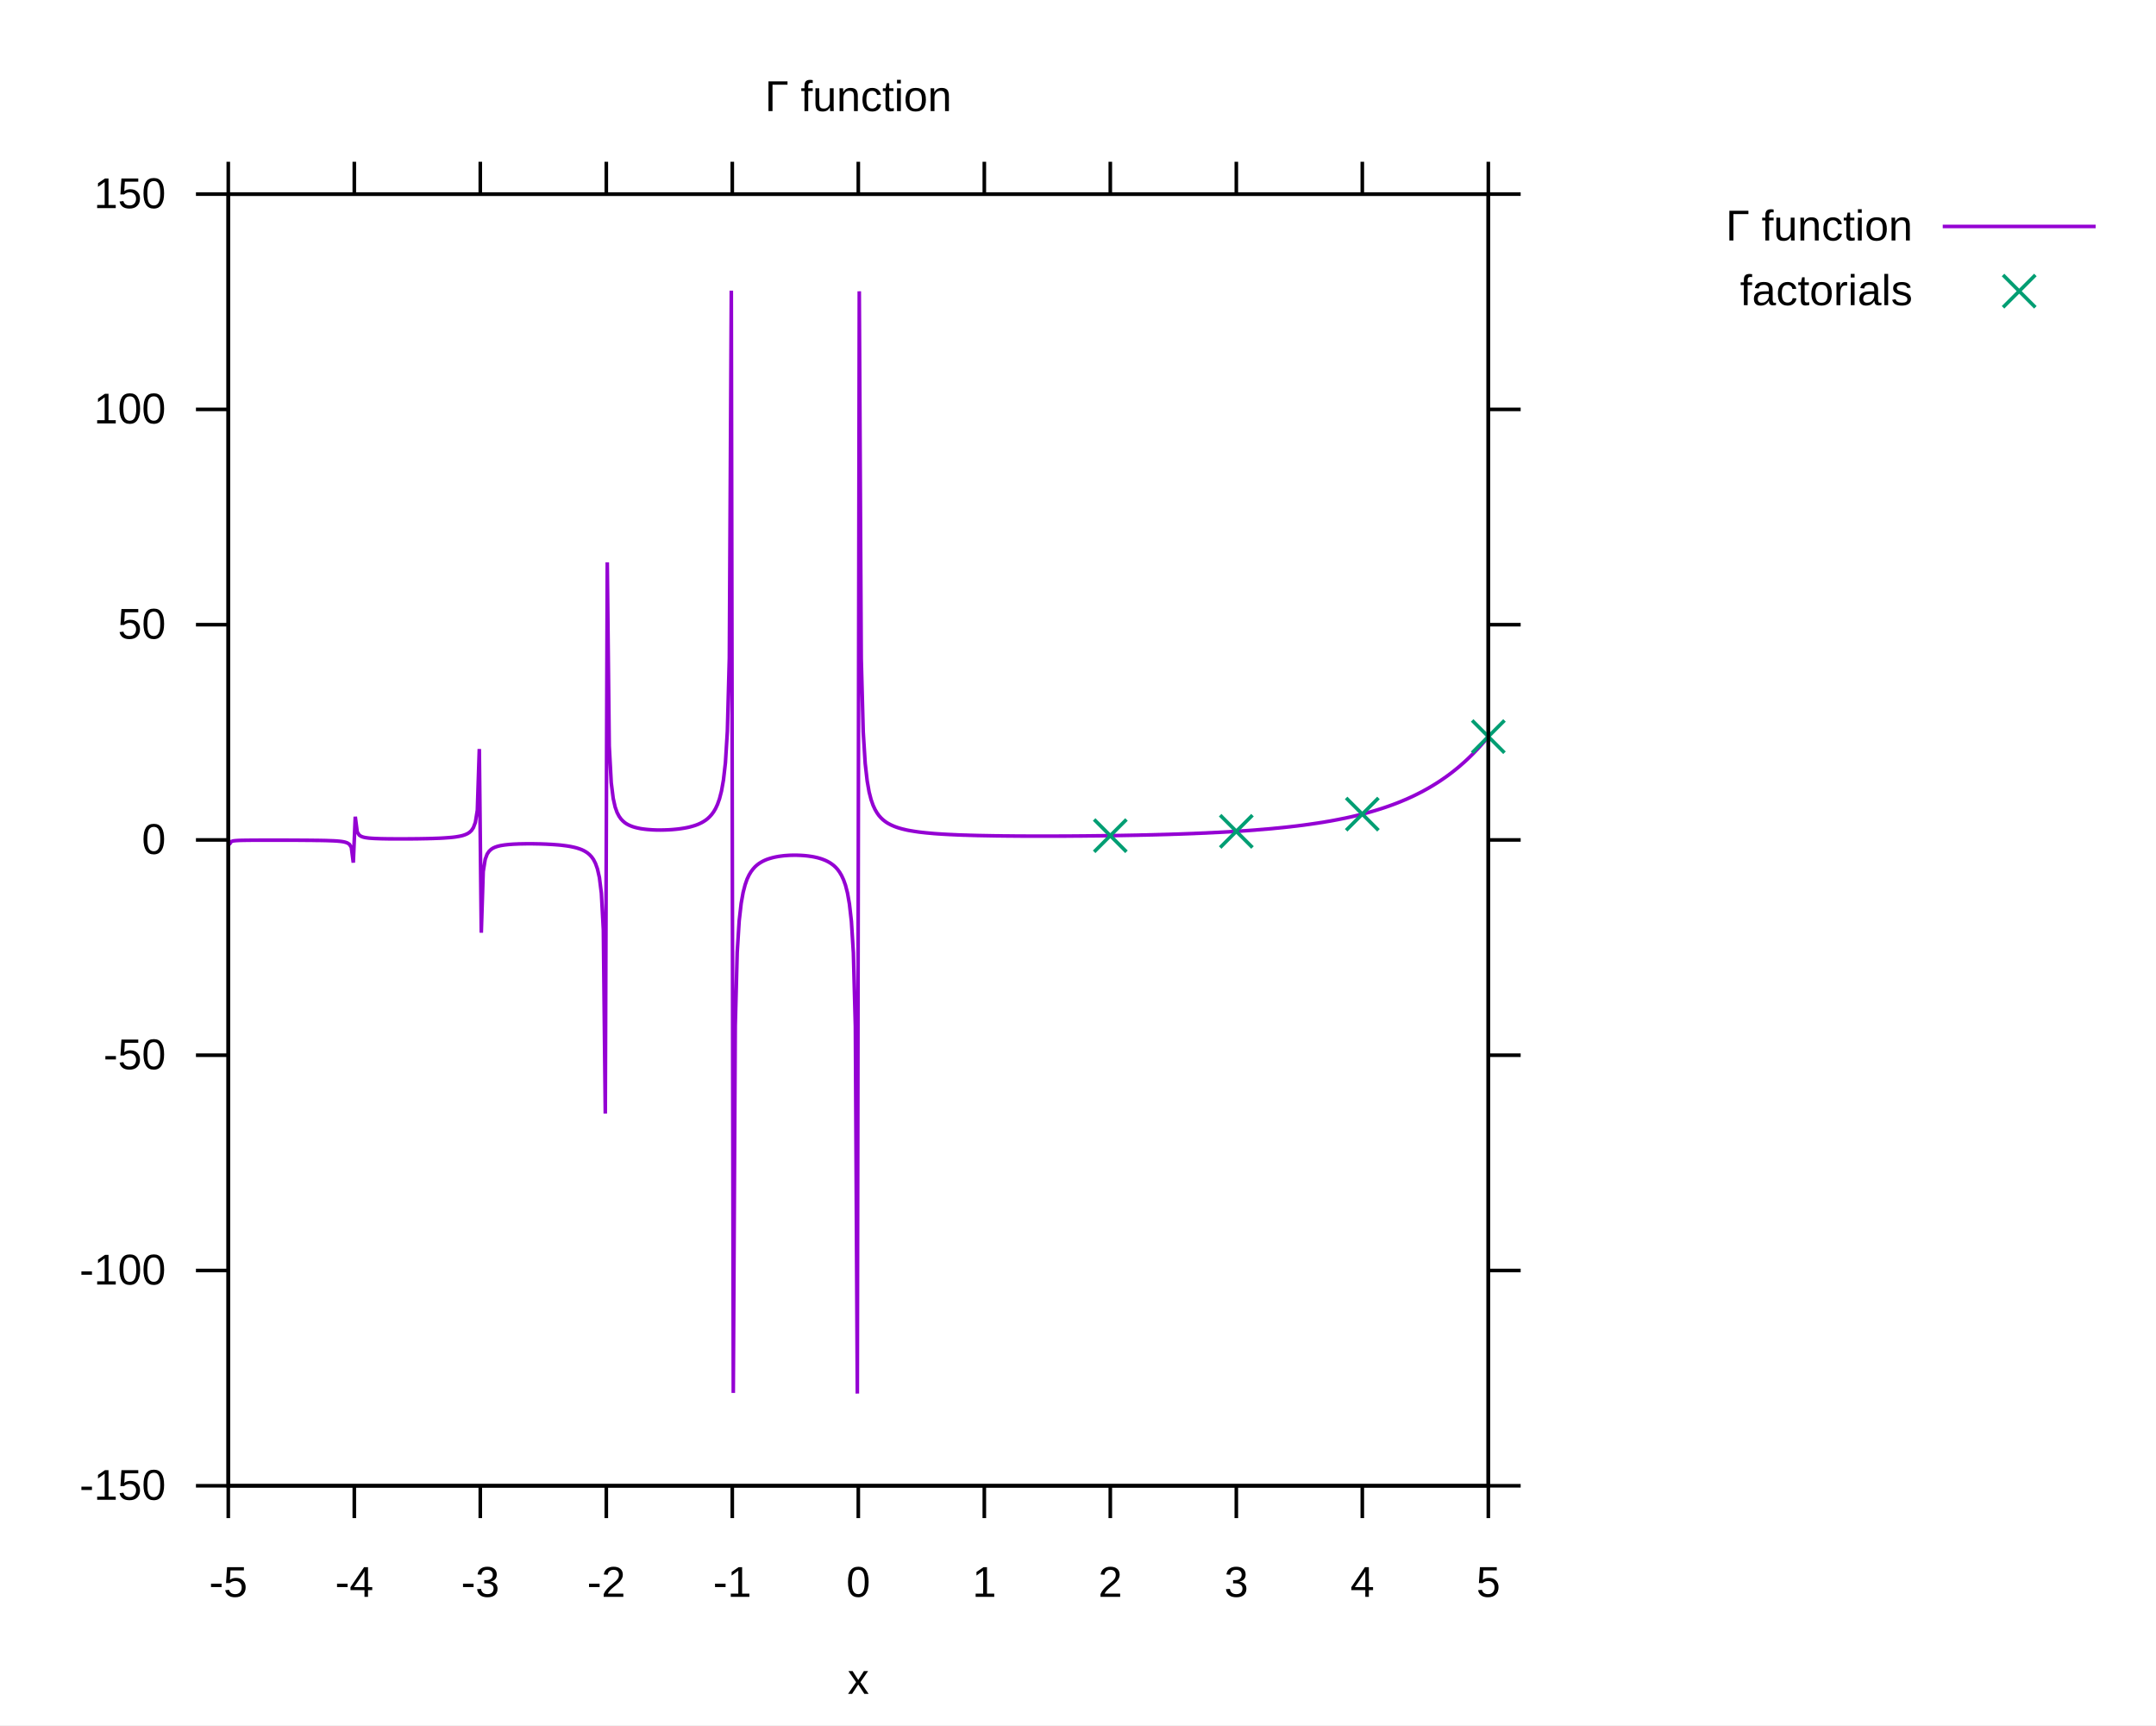
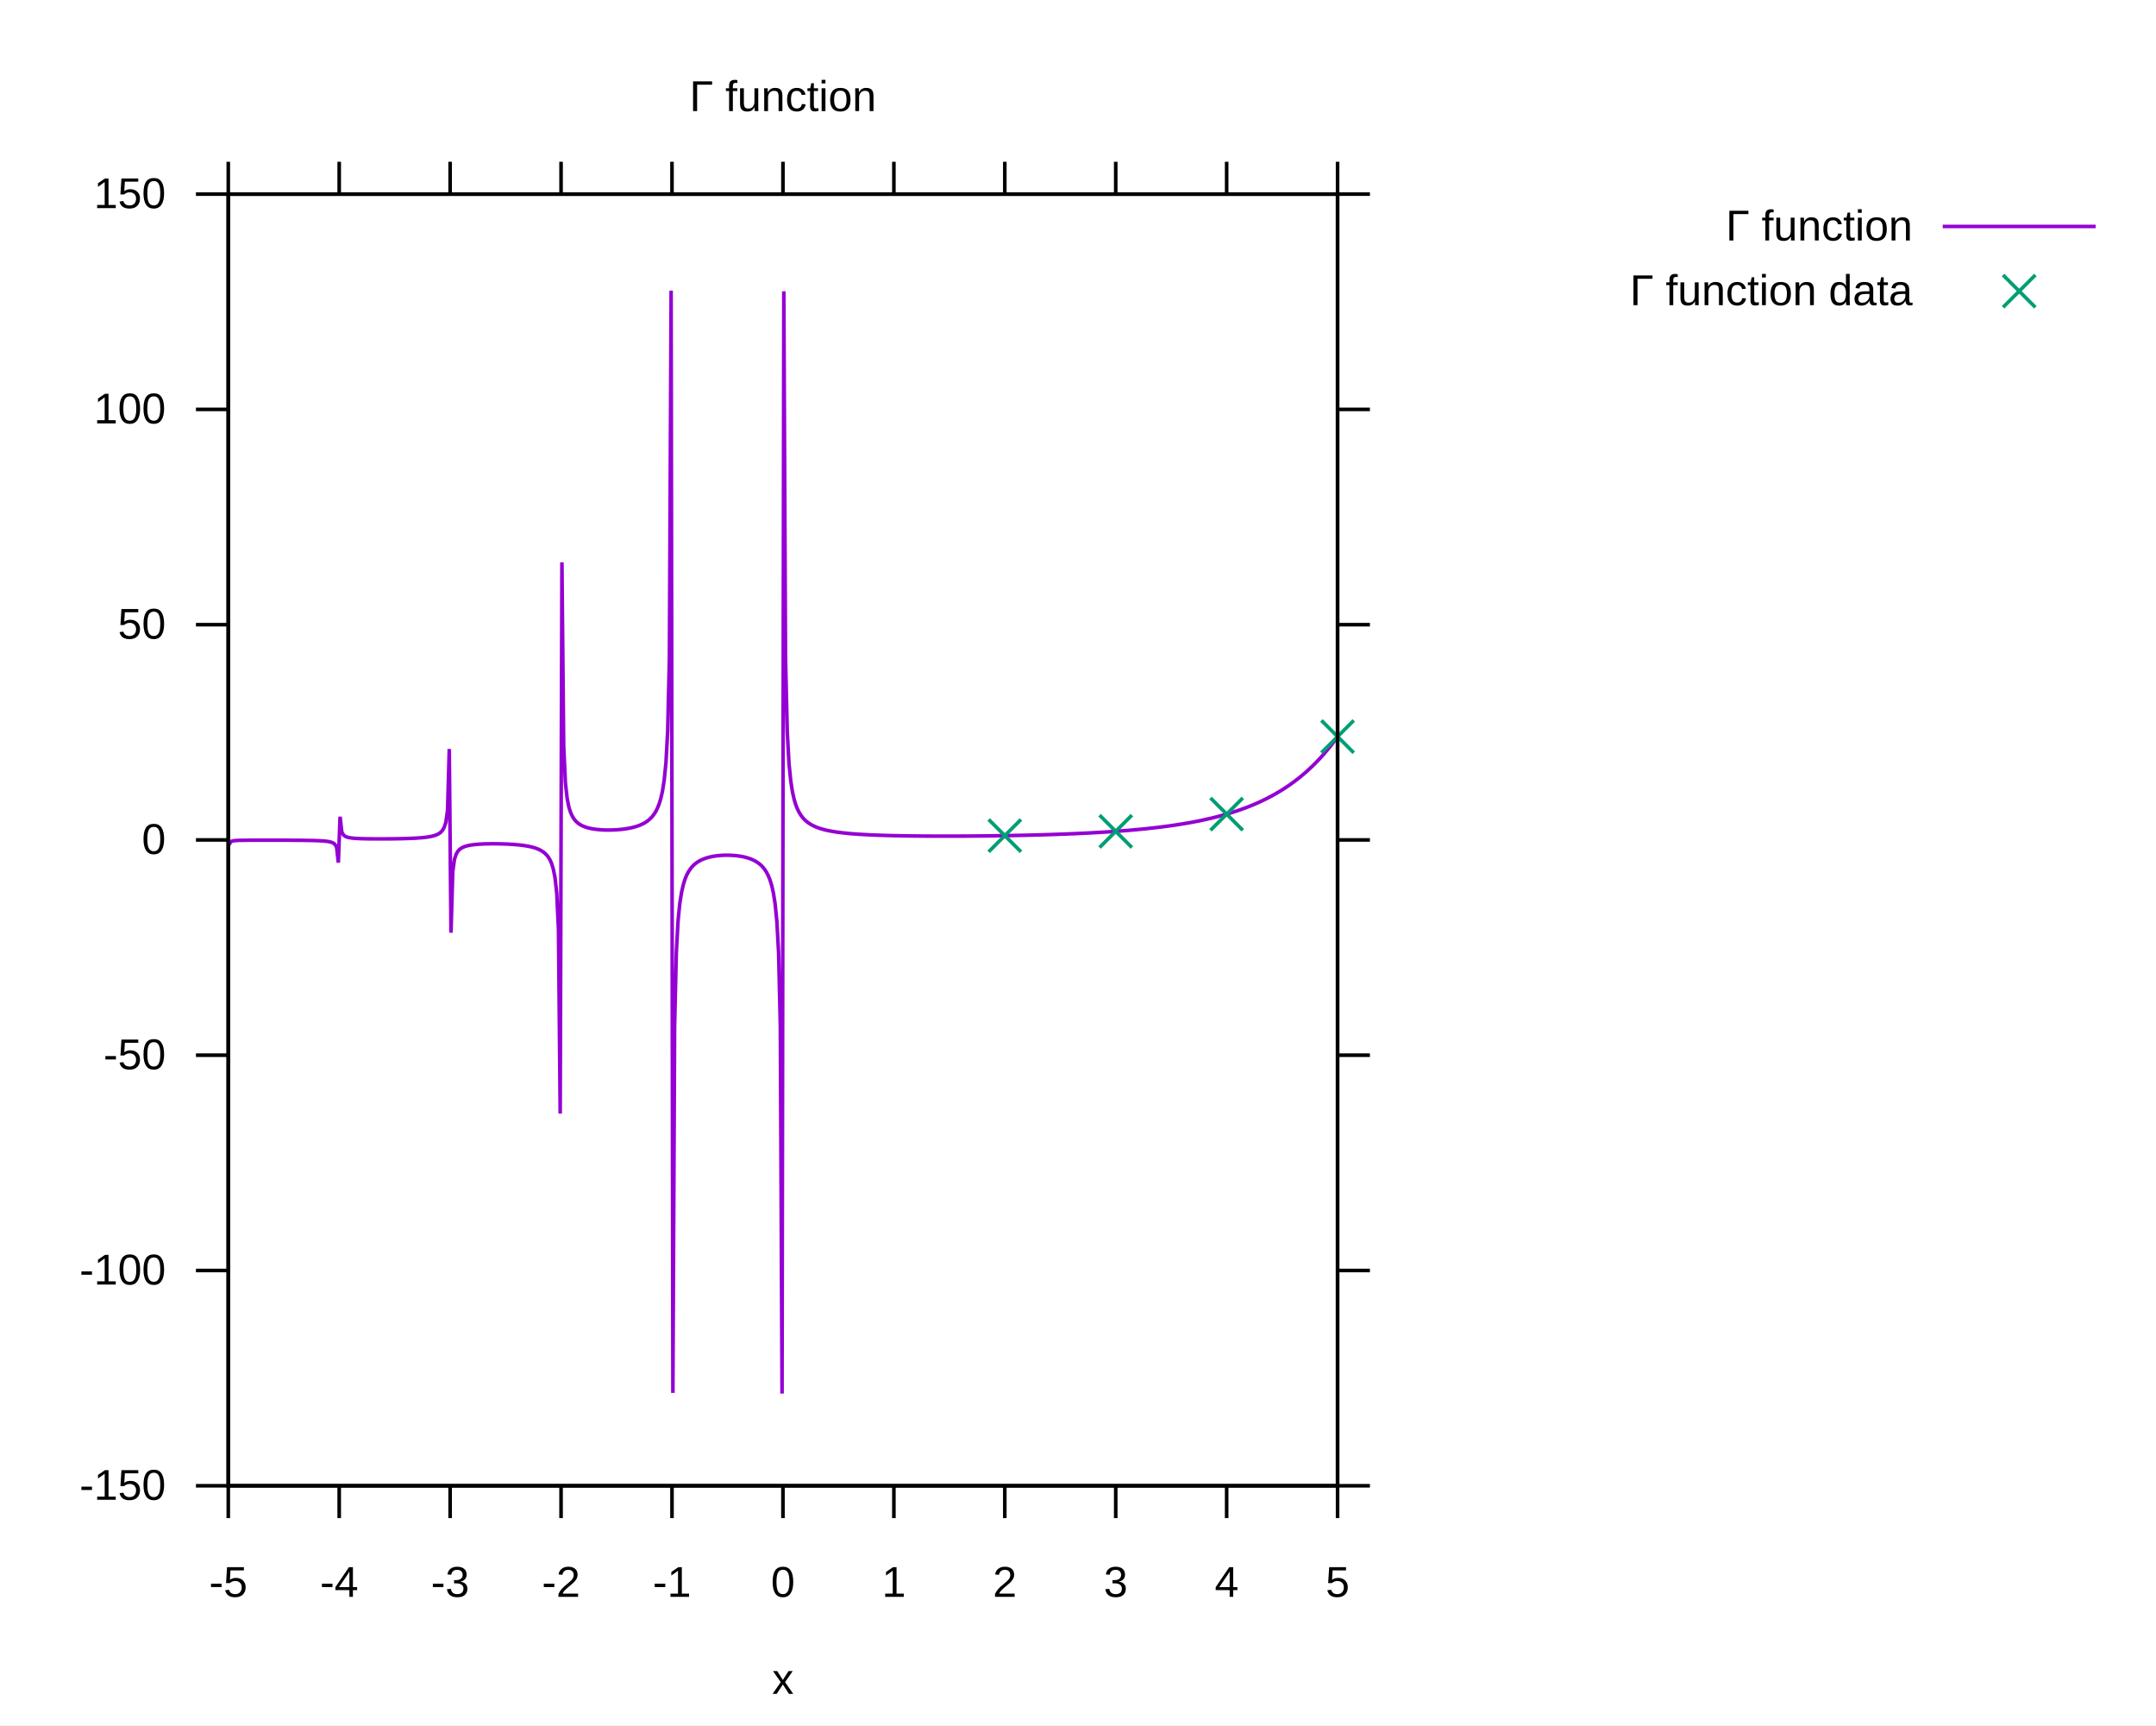
<svg xmlns="http://www.w3.org/2000/svg" xmlns:xlink="http://www.w3.org/1999/xlink" width="600" height="480" viewBox="0 0 600 480">
  <g id="gnuplot_canvas">
    <rect x="0" y="0" width="600" height="480" fill="#ffffff" />
    <defs>
      <circle id="gpDot" r="0.5" stroke-width="0.5" stroke="currentColor" />
      <path id="gpPt0" stroke-width="0.222" stroke="currentColor" d="M-1,0 h2 M0,-1 v2" />
      <path id="gpPt1" stroke-width="0.222" stroke="currentColor" d="M-1,-1 L1,1 M1,-1 L-1,1" />
      <path id="gpPt2" stroke-width="0.222" stroke="currentColor" d="M-1,0 L1,0 M0,-1 L0,1 M-1,-1 L1,1 M-1,1 L1,-1" />
      <rect id="gpPt3" stroke-width="0.222" stroke="currentColor" x="-1" y="-1" width="2" height="2" />
      <rect id="gpPt4" stroke-width="0.222" stroke="currentColor" fill="currentColor" x="-1" y="-1" width="2" height="2" />
      <circle id="gpPt5" stroke-width="0.222" stroke="currentColor" cx="0" cy="0" r="1" />
      <use xlink:href="#gpPt5" id="gpPt6" fill="currentColor" stroke="none" />
      <path id="gpPt7" stroke-width="0.222" stroke="currentColor" d="M0,-1.33 L-1.33,0.67 L1.33,0.67 z" />
      <use xlink:href="#gpPt7" id="gpPt8" fill="currentColor" stroke="none" />
      <use xlink:href="#gpPt7" id="gpPt9" stroke="currentColor" transform="rotate(180)" />
      <use xlink:href="#gpPt9" id="gpPt10" fill="currentColor" stroke="none" />
      <use xlink:href="#gpPt3" id="gpPt11" stroke="currentColor" transform="rotate(45)" />
      <use xlink:href="#gpPt11" id="gpPt12" fill="currentColor" stroke="none" />
      <path id="gpPt13" stroke-width="0.222" stroke="currentColor" d="M0,1.330 L1.265,0.411 L0.782,-1.067 L-0.782,-1.076 L-1.265,0.411 z" />
      <use xlink:href="#gpPt13" id="gpPt14" fill="currentColor" stroke="none" />
      <filter id="textbox" filterUnits="objectBoundingBox" x="0" y="0" height="1" width="1">
        <feFlood flood-color="#FFFFFF" flood-opacity="1" result="bgnd" />
        <feComposite in="SourceGraphic" in2="bgnd" operator="atop" />
      </filter>
      <filter id="greybox" filterUnits="objectBoundingBox" x="0" y="0" height="1" width="1">
        <feFlood flood-color="lightgrey" flood-opacity="1" result="grey" />
        <feComposite in="SourceGraphic" in2="grey" operator="atop" />
      </filter>
    </defs>
    <g fill="none" color="#FFFFFF" stroke="currentColor" stroke-width="1.00" stroke-linecap="butt" stroke-linejoin="miter">
</g>
    <g fill="none" color="black" stroke="currentColor" stroke-width="1.00" stroke-linecap="butt" stroke-linejoin="miter">
-       <path stroke="black" d="M63.53,413.40 L54.53,413.40 M414.19,413.40 L423.19,413.40  " />
+       <path stroke="black" d="M63.53,413.40 L54.53,413.40 M372.24,413.40 L381.24,413.40  " />
      <g transform="translate(46.14,417.30)" stroke="none" fill="black" font-family="Arial" font-size="12.00" text-anchor="end">
        <text>
          <tspan font-family="Arial">-150</tspan>
        </text>
      </g>
    </g>
    <g fill="none" color="black" stroke="currentColor" stroke-width="1.00" stroke-linecap="butt" stroke-linejoin="miter">
-       <path stroke="black" d="M63.53,353.50 L54.53,353.50 M414.19,353.50 L423.19,353.50  " />
+       <path stroke="black" d="M63.53,353.50 L54.53,353.50 M372.24,353.50 L381.24,353.50  " />
      <g transform="translate(46.14,357.40)" stroke="none" fill="black" font-family="Arial" font-size="12.00" text-anchor="end">
        <text>
          <tspan font-family="Arial">-100</tspan>
        </text>
      </g>
    </g>
    <g fill="none" color="black" stroke="currentColor" stroke-width="1.00" stroke-linecap="butt" stroke-linejoin="miter">
-       <path stroke="black" d="M63.53,293.60 L54.53,293.60 M414.19,293.60 L423.19,293.60  " />
+       <path stroke="black" d="M63.53,293.60 L54.53,293.60 M372.24,293.60 L381.24,293.60  " />
      <g transform="translate(46.14,297.50)" stroke="none" fill="black" font-family="Arial" font-size="12.00" text-anchor="end">
        <text>
          <tspan font-family="Arial">-50</tspan>
        </text>
      </g>
    </g>
    <g fill="none" color="black" stroke="currentColor" stroke-width="1.00" stroke-linecap="butt" stroke-linejoin="miter">
-       <path stroke="black" d="M63.53,233.70 L54.53,233.70 M414.19,233.70 L423.19,233.70  " />
+       <path stroke="black" d="M63.53,233.70 L54.53,233.70 M372.24,233.70 L381.24,233.70  " />
      <g transform="translate(46.14,237.60)" stroke="none" fill="black" font-family="Arial" font-size="12.00" text-anchor="end">
        <text>
          <tspan font-family="Arial"> 0</tspan>
        </text>
      </g>
    </g>
    <g fill="none" color="black" stroke="currentColor" stroke-width="1.00" stroke-linecap="butt" stroke-linejoin="miter">
-       <path stroke="black" d="M63.53,173.81 L54.53,173.81 M414.19,173.81 L423.19,173.81  " />
+       <path stroke="black" d="M63.53,173.81 L54.53,173.81 M372.24,173.81 L381.24,173.81  " />
      <g transform="translate(46.14,177.71)" stroke="none" fill="black" font-family="Arial" font-size="12.00" text-anchor="end">
        <text>
          <tspan font-family="Arial"> 50</tspan>
        </text>
      </g>
    </g>
    <g fill="none" color="black" stroke="currentColor" stroke-width="1.00" stroke-linecap="butt" stroke-linejoin="miter">
-       <path stroke="black" d="M63.53,113.91 L54.53,113.91 M414.19,113.91 L423.19,113.91  " />
+       <path stroke="black" d="M63.53,113.91 L54.53,113.91 M372.24,113.91 L381.24,113.91  " />
      <g transform="translate(46.14,117.81)" stroke="none" fill="black" font-family="Arial" font-size="12.00" text-anchor="end">
        <text>
          <tspan font-family="Arial"> 100</tspan>
        </text>
      </g>
    </g>
    <g fill="none" color="black" stroke="currentColor" stroke-width="1.00" stroke-linecap="butt" stroke-linejoin="miter">
-       <path stroke="black" d="M63.53,54.01 L54.53,54.01 M414.19,54.01 L423.19,54.01  " />
+       <path stroke="black" d="M63.53,54.01 L54.53,54.01 M372.24,54.01 L381.24,54.01  " />
      <g transform="translate(46.14,57.91)" stroke="none" fill="black" font-family="Arial" font-size="12.00" text-anchor="end">
        <text>
          <tspan font-family="Arial"> 150</tspan>
        </text>
      </g>
    </g>
    <g fill="none" color="black" stroke="currentColor" stroke-width="1.00" stroke-linecap="butt" stroke-linejoin="miter">
      <path stroke="black" d="M63.53,413.40 L63.53,422.40 M63.53,54.01 L63.53,45.01  " />
      <g transform="translate(63.53,444.30)" stroke="none" fill="black" font-family="Arial" font-size="12.00" text-anchor="middle">
        <text>
          <tspan font-family="Arial">-5</tspan>
        </text>
      </g>
    </g>
    <g fill="none" color="black" stroke="currentColor" stroke-width="1.00" stroke-linecap="butt" stroke-linejoin="miter">
-       <path stroke="black" d="M98.60,413.40 L98.60,422.40 M98.60,54.01 L98.60,45.01  " />
-       <g transform="translate(98.60,444.30)" stroke="none" fill="black" font-family="Arial" font-size="12.00" text-anchor="middle">
+       <path stroke="black" d="M94.40,413.40 L94.40,422.40 M94.40,54.01 L94.40,45.01  " />
+       <g transform="translate(94.40,444.30)" stroke="none" fill="black" font-family="Arial" font-size="12.00" text-anchor="middle">
        <text>
          <tspan font-family="Arial">-4</tspan>
        </text>
      </g>
    </g>
    <g fill="none" color="black" stroke="currentColor" stroke-width="1.00" stroke-linecap="butt" stroke-linejoin="miter">
-       <path stroke="black" d="M133.66,413.40 L133.66,422.40 M133.66,54.01 L133.66,45.01  " />
-       <g transform="translate(133.66,444.30)" stroke="none" fill="black" font-family="Arial" font-size="12.00" text-anchor="middle">
+       <path stroke="black" d="M125.27,413.40 L125.27,422.40 M125.27,54.01 L125.27,45.01  " />
+       <g transform="translate(125.27,444.30)" stroke="none" fill="black" font-family="Arial" font-size="12.00" text-anchor="middle">
        <text>
          <tspan font-family="Arial">-3</tspan>
        </text>
      </g>
    </g>
    <g fill="none" color="black" stroke="currentColor" stroke-width="1.00" stroke-linecap="butt" stroke-linejoin="miter">
-       <path stroke="black" d="M168.73,413.40 L168.73,422.40 M168.73,54.01 L168.73,45.01  " />
-       <g transform="translate(168.73,444.30)" stroke="none" fill="black" font-family="Arial" font-size="12.00" text-anchor="middle">
+       <path stroke="black" d="M156.14,413.40 L156.14,422.40 M156.14,54.01 L156.14,45.01  " />
+       <g transform="translate(156.14,444.30)" stroke="none" fill="black" font-family="Arial" font-size="12.00" text-anchor="middle">
        <text>
          <tspan font-family="Arial">-2</tspan>
        </text>
      </g>
    </g>
    <g fill="none" color="black" stroke="currentColor" stroke-width="1.00" stroke-linecap="butt" stroke-linejoin="miter">
-       <path stroke="black" d="M203.79,413.40 L203.79,422.40 M203.79,54.01 L203.79,45.01  " />
-       <g transform="translate(203.79,444.30)" stroke="none" fill="black" font-family="Arial" font-size="12.00" text-anchor="middle">
+       <path stroke="black" d="M187.01,413.40 L187.01,422.40 M187.01,54.01 L187.01,45.01  " />
+       <g transform="translate(187.01,444.30)" stroke="none" fill="black" font-family="Arial" font-size="12.00" text-anchor="middle">
        <text>
          <tspan font-family="Arial">-1</tspan>
        </text>
      </g>
    </g>
    <g fill="none" color="black" stroke="currentColor" stroke-width="1.00" stroke-linecap="butt" stroke-linejoin="miter">
-       <path stroke="black" d="M238.86,413.40 L238.86,422.40 M238.86,54.01 L238.86,45.01  " />
-       <g transform="translate(238.86,444.30)" stroke="none" fill="black" font-family="Arial" font-size="12.00" text-anchor="middle">
+       <path stroke="black" d="M217.89,413.40 L217.89,422.40 M217.89,54.01 L217.89,45.01  " />
+       <g transform="translate(217.89,444.30)" stroke="none" fill="black" font-family="Arial" font-size="12.00" text-anchor="middle">
        <text>
          <tspan font-family="Arial"> 0</tspan>
        </text>
      </g>
    </g>
    <g fill="none" color="black" stroke="currentColor" stroke-width="1.00" stroke-linecap="butt" stroke-linejoin="miter">
-       <path stroke="black" d="M273.93,413.40 L273.93,422.40 M273.93,54.01 L273.93,45.01  " />
-       <g transform="translate(273.93,444.30)" stroke="none" fill="black" font-family="Arial" font-size="12.00" text-anchor="middle">
+       <path stroke="black" d="M248.76,413.40 L248.76,422.40 M248.76,54.01 L248.76,45.01  " />
+       <g transform="translate(248.76,444.30)" stroke="none" fill="black" font-family="Arial" font-size="12.00" text-anchor="middle">
        <text>
          <tspan font-family="Arial"> 1</tspan>
        </text>
      </g>
    </g>
    <g fill="none" color="black" stroke="currentColor" stroke-width="1.00" stroke-linecap="butt" stroke-linejoin="miter">
-       <path stroke="black" d="M308.99,413.40 L308.99,422.40 M308.99,54.01 L308.99,45.01  " />
-       <g transform="translate(308.99,444.30)" stroke="none" fill="black" font-family="Arial" font-size="12.00" text-anchor="middle">
+       <path stroke="black" d="M279.63,413.40 L279.63,422.40 M279.63,54.01 L279.63,45.01  " />
+       <g transform="translate(279.63,444.30)" stroke="none" fill="black" font-family="Arial" font-size="12.00" text-anchor="middle">
        <text>
          <tspan font-family="Arial"> 2</tspan>
        </text>
      </g>
    </g>
    <g fill="none" color="black" stroke="currentColor" stroke-width="1.00" stroke-linecap="butt" stroke-linejoin="miter">
-       <path stroke="black" d="M344.06,413.40 L344.06,422.40 M344.06,54.01 L344.06,45.01  " />
-       <g transform="translate(344.06,444.30)" stroke="none" fill="black" font-family="Arial" font-size="12.00" text-anchor="middle">
+       <path stroke="black" d="M310.50,413.40 L310.50,422.40 M310.50,54.01 L310.50,45.01  " />
+       <g transform="translate(310.50,444.30)" stroke="none" fill="black" font-family="Arial" font-size="12.00" text-anchor="middle">
        <text>
          <tspan font-family="Arial"> 3</tspan>
        </text>
      </g>
    </g>
    <g fill="none" color="black" stroke="currentColor" stroke-width="1.00" stroke-linecap="butt" stroke-linejoin="miter">
-       <path stroke="black" d="M379.12,413.40 L379.12,422.40 M379.12,54.01 L379.12,45.01  " />
-       <g transform="translate(379.12,444.30)" stroke="none" fill="black" font-family="Arial" font-size="12.00" text-anchor="middle">
+       <path stroke="black" d="M341.37,413.40 L341.37,422.40 M341.37,54.01 L341.37,45.01  " />
+       <g transform="translate(341.37,444.30)" stroke="none" fill="black" font-family="Arial" font-size="12.00" text-anchor="middle">
        <text>
          <tspan font-family="Arial"> 4</tspan>
        </text>
      </g>
    </g>
    <g fill="none" color="black" stroke="currentColor" stroke-width="1.00" stroke-linecap="butt" stroke-linejoin="miter">
-       <path stroke="black" d="M414.19,413.40 L414.19,422.40 M414.19,54.01 L414.19,45.01  " />
-       <g transform="translate(414.19,444.30)" stroke="none" fill="black" font-family="Arial" font-size="12.00" text-anchor="middle">
+       <path stroke="black" d="M372.24,413.40 L372.24,422.40 M372.24,54.01 L372.24,45.01  " />
+       <g transform="translate(372.24,444.30)" stroke="none" fill="black" font-family="Arial" font-size="12.00" text-anchor="middle">
        <text>
          <tspan font-family="Arial"> 5</tspan>
        </text>
      </g>
    </g>
    <g fill="none" color="black" stroke="currentColor" stroke-width="1.00" stroke-linecap="butt" stroke-linejoin="miter">
</g>
    <g fill="none" color="black" stroke="currentColor" stroke-width="1.00" stroke-linecap="butt" stroke-linejoin="miter">
-       <path stroke="black" d="M63.53,54.01 L63.53,413.40 L414.19,413.40 L414.19,54.01 L63.53,54.01 Z  " />
+       <path stroke="black" d="M63.53,54.01 L63.53,413.40 L372.24,413.40 L372.24,54.01 L63.53,54.01 Z  " />
    </g>
    <g fill="none" color="black" stroke="currentColor" stroke-width="1.00" stroke-linecap="butt" stroke-linejoin="miter">
</g>
    <g id="gnuplot_plot_1">
      <g fill="none" color="black" stroke="currentColor" stroke-width="1.00" stroke-linecap="butt" stroke-linejoin="miter">
        <g transform="translate(532.26,66.91)" stroke="none" fill="black" font-family="Arial" font-size="12.00" text-anchor="end">
          <text>
            <tspan font-family="Arial">Γ function</tspan>
          </text>
        </g>
      </g>
      <g fill="none" color="black" stroke="currentColor" stroke-width="1.00" stroke-linecap="butt" stroke-linejoin="miter">
-         <path stroke="rgb(148,   0, 211)" d="M540.65,63.01 L583.21,63.01 M63.80,235.00 L64.35,234.15 L64.90,233.98 L65.45,233.91 L66.00,233.87 L66.54,233.84   L67.09,233.82 L67.64,233.81 L68.19,233.80 L68.74,233.79 L69.28,233.79 L69.83,233.78 L70.38,233.78 L70.93,233.78   L71.47,233.78 L72.02,233.77 L72.57,233.77 L73.12,233.77 L73.67,233.77 L74.21,233.77 L74.76,233.77 L75.31,233.77   L75.86,233.77 L76.41,233.77 L76.95,233.77 L77.50,233.77 L78.05,233.77 L78.60,233.77 L79.15,233.77 L79.69,233.77   L80.24,233.77 L80.79,233.78 L81.34,233.78 L81.88,233.78 L82.43,233.78 L82.98,233.78 L83.53,233.79 L84.08,233.79   L84.62,233.79 L85.17,233.80 L85.72,233.80 L86.27,233.81 L86.82,233.81 L87.36,233.82 L87.91,233.83 L88.46,233.83   L89.01,233.84 L89.56,233.85 L90.10,233.86 L90.65,233.87 L91.20,233.89 L91.75,233.91 L92.30,233.93 L92.84,233.95   L93.39,233.98 L93.94,234.02 L94.49,234.07 L95.03,234.13 L95.58,234.22 L96.13,234.35 L96.68,234.55 L97.23,234.91   L97.77,235.76 L98.32,240.02 L98.87,227.24 L99.42,231.50 L99.97,232.35 L100.51,232.71 L101.06,232.91 L101.61,233.04   L102.16,233.12 L102.71,233.19 L103.25,233.23 L103.80,233.27 L104.35,233.30 L104.90,233.32 L105.44,233.34 L105.99,233.36   L106.54,233.37 L107.09,233.38 L107.64,233.39 L108.18,233.40 L108.73,233.40 L109.28,233.40 L109.83,233.41 L110.38,233.41   L110.92,233.41 L111.47,233.41 L112.02,233.41 L112.57,233.41 L113.12,233.41 L113.66,233.40 L114.21,233.40 L114.76,233.40   L115.31,233.39 L115.86,233.38 L116.40,233.38 L116.95,233.37 L117.50,233.36 L118.05,233.35 L118.59,233.34 L119.14,233.33   L119.69,233.31 L120.24,233.30 L120.79,233.28 L121.33,233.26 L121.88,233.24 L122.43,233.22 L122.98,233.19 L123.53,233.16   L124.07,233.12 L124.62,233.08 L125.17,233.04 L125.72,232.99 L126.27,232.93 L126.81,232.86 L127.36,232.77 L127.91,232.67   L128.46,232.55 L129.00,232.40 L129.55,232.20 L130.10,231.95 L130.65,231.60 L131.20,231.09 L131.74,230.28 L132.29,228.83   L132.84,225.43 L133.39,208.40 L133.94,259.52 L134.48,242.49 L135.03,239.09 L135.58,237.63 L136.13,236.83 L136.68,236.32   L137.22,235.97 L137.77,235.72 L138.32,235.53 L138.87,235.38 L139.42,235.26 L139.96,235.17 L140.51,235.09 L141.06,235.03   L141.61,234.97 L142.15,234.93 L142.70,234.89 L143.25,234.86 L143.80,234.84 L144.35,234.81 L144.89,234.80 L145.44,234.79   L145.99,234.78 L146.54,234.77 L147.09,234.77 L147.63,234.77 L148.18,234.77 L148.73,234.78 L149.28,234.79 L149.83,234.80   L150.37,234.81 L150.92,234.83 L151.47,234.85 L152.02,234.87 L152.56,234.90 L153.11,234.93 L153.66,234.96 L154.21,235.00   L154.76,235.04 L155.30,235.08 L155.85,235.13 L156.40,235.19 L156.95,235.26 L157.50,235.33 L158.04,235.41 L158.59,235.50   L159.14,235.61 L159.69,235.73 L160.24,235.86 L160.78,236.02 L161.33,236.20 L161.88,236.41 L162.43,236.67 L162.97,236.97   L163.52,237.34 L164.07,237.80 L164.62,238.39 L165.17,239.16 L165.71,240.21 L166.26,241.75 L166.81,244.16 L167.36,248.53   L167.91,258.73 L168.45,309.83 L169.00,156.47 L169.55,207.57 L170.10,217.77 L170.65,222.14 L171.19,224.55 L171.74,226.08   L172.29,227.13 L172.84,227.90 L173.39,228.47 L173.93,228.93 L174.48,229.29 L175.03,229.58 L175.58,229.82 L176.12,230.02   L176.67,230.19 L177.22,230.33 L177.77,230.45 L178.32,230.56 L178.86,230.64 L179.41,230.71 L179.96,230.77 L180.51,230.82   L181.06,230.86 L181.60,230.90 L182.15,230.92 L182.70,230.94 L183.25,230.94 L183.80,230.95 L184.34,230.94 L184.89,230.93   L185.44,230.91 L185.99,230.89 L186.53,230.86 L187.08,230.82 L187.63,230.77 L188.18,230.72 L188.73,230.66 L189.27,230.59   L189.82,230.51 L190.37,230.42 L190.92,230.32 L191.47,230.21 L192.01,230.08 L192.56,229.93 L193.11,229.77 L193.66,229.59   L194.21,229.38 L194.75,229.14 L195.30,228.87 L195.85,228.55 L196.40,228.19 L196.95,227.76 L197.49,227.25 L198.04,226.64   L198.59,225.90 L199.14,224.97 L199.68,223.80 L200.23,222.25 L200.78,220.13 L201.33,217.06 L201.88,212.21 L202.42,203.48   L202.97,183.06 L203.52,80.86 L204.07,387.56 L204.62,285.36 L205.16,264.95 L205.71,256.21 L206.26,251.37 L206.81,248.30   L207.36,246.19 L207.90,244.64 L208.45,243.47 L209.00,242.55 L209.55,241.82 L210.09,241.21 L210.64,240.71 L211.19,240.29   L211.74,239.94 L212.29,239.63 L212.83,239.37 L213.38,239.14 L213.93,238.95 L214.48,238.78 L215.03,238.63 L215.57,238.50   L216.12,238.39 L216.67,238.29 L217.22,238.21 L217.77,238.14 L218.31,238.08 L218.86,238.04 L219.41,238.00 L219.96,237.97   L220.51,237.96 L221.05,237.95 L221.60,237.95 L222.15,237.97 L222.70,237.99 L223.24,238.02 L223.79,238.06 L224.34,238.11   L224.89,238.17 L225.44,238.25 L225.98,238.33 L226.53,238.43 L227.08,238.55 L227.63,238.68 L228.18,238.84 L228.72,239.01   L229.27,239.22 L229.82,239.45 L230.37,239.72 L230.92,240.03 L231.46,240.39 L232.01,240.81 L232.56,241.32 L233.11,241.93   L233.65,242.67 L234.20,243.60 L234.75,244.78 L235.30,246.32 L235.85,248.45 L236.39,251.52 L236.94,256.37 L237.49,265.11   L238.04,285.54 L238.59,387.75 L239.13,81.05 L239.68,183.26 L240.23,203.68 L240.78,212.43 L241.33,217.28 L241.87,220.36   L242.42,222.49 L242.97,224.05 L243.52,225.24 L244.07,226.17 L244.61,226.93 L245.16,227.55 L245.71,228.07 L246.26,228.51   L246.80,228.89 L247.35,229.21 L247.90,229.50 L248.45,229.75 L249.00,229.98 L249.54,230.18 L250.09,230.36 L250.64,230.52   L251.19,230.67 L251.74,230.80 L252.28,230.93 L252.83,231.04 L253.38,231.14 L253.93,231.23 L254.48,231.32 L255.02,231.40   L255.57,231.48 L256.12,231.55 L256.67,231.61 L257.21,231.67 L257.76,231.73 L258.31,231.78 L258.86,231.83 L259.41,231.88   L259.95,231.93 L260.50,231.97 L261.05,232.01 L261.60,232.04 L262.15,232.08 L262.69,232.11 L263.24,232.14 L263.79,232.17   L264.34,232.20 L264.89,232.22 L265.43,232.25 L265.98,232.27 L266.53,232.30 L267.08,232.32 L267.63,232.34 L268.17,232.36   L268.72,232.37 L269.27,232.39 L269.82,232.41 L270.36,232.42 L270.91,232.44 L271.46,232.45 L272.01,232.47 L272.56,232.48   L273.10,232.49 L273.65,232.50 L274.20,232.51 L274.75,232.52 L275.30,232.53 L275.84,232.54 L276.39,232.55 L276.94,232.56   L277.49,232.57 L278.04,232.57 L278.58,232.58 L279.13,232.59 L279.68,232.59 L280.23,232.60 L280.77,232.60 L281.32,232.61   L281.87,232.61 L282.42,232.62 L282.97,232.62 L283.51,232.62 L284.06,232.63 L284.61,232.63 L285.16,232.63 L285.71,232.64   L286.25,232.64 L286.80,232.64 L287.35,232.64 L287.90,232.64 L288.45,232.64 L288.99,232.64 L289.54,232.64 L290.09,232.64   L290.64,232.64 L291.19,232.64 L291.73,232.64 L292.28,232.64 L292.83,232.64 L293.38,232.64 L293.92,232.64 L294.47,232.64   L295.02,232.63 L295.57,232.63 L296.12,232.63 L296.66,232.63 L297.21,232.62 L297.76,232.62 L298.31,232.62 L298.86,232.61   L299.40,232.61 L299.95,232.61 L300.50,232.60 L301.05,232.60 L301.60,232.59 L302.14,232.59 L302.69,232.58 L303.24,232.58   L303.79,232.57 L304.33,232.57 L304.88,232.56 L305.43,232.55 L305.98,232.55 L306.53,232.54 L307.07,232.53 L307.62,232.53   L308.17,232.52 L308.72,232.51 L309.27,232.50 L309.81,232.49 L310.36,232.49 L310.91,232.48 L311.46,232.47 L312.01,232.46   L312.55,232.45 L313.10,232.44 L313.65,232.43 L314.20,232.42 L314.75,232.41 L315.29,232.40 L315.84,232.39 L316.39,232.38   L316.94,232.37 L317.48,232.35 L318.03,232.34 L318.58,232.33 L319.13,232.32 L319.68,232.30 L320.22,232.29 L320.77,232.28   L321.32,232.26 L321.87,232.25 L322.42,232.23 L322.96,232.22 L323.51,232.20 L324.06,232.19 L324.61,232.17 L325.16,232.16   L325.70,232.14 L326.25,232.12 L326.80,232.10 L327.35,232.09 L327.89,232.07 L328.44,232.05 L328.99,232.03 L329.54,232.01   L330.09,231.99 L330.63,231.97 L331.18,231.95 L331.73,231.93 L332.28,231.91 L332.83,231.88 L333.37,231.86 L333.92,231.84   L334.47,231.81 L335.02,231.79 L335.57,231.77 L336.11,231.74 L336.66,231.71 L337.21,231.69 L337.76,231.66 L338.30,231.63   L338.85,231.61 L339.40,231.58 L339.95,231.55 L340.50,231.52 L341.04,231.49 L341.59,231.46 L342.14,231.43 L342.69,231.39   L343.24,231.36 L343.78,231.33 L344.33,231.29 L344.88,231.26 L345.43,231.22 L345.98,231.18 L346.52,231.15 L347.07,231.11   L347.62,231.07 L348.17,231.03 L348.72,230.99 L349.26,230.95 L349.81,230.90 L350.36,230.86 L350.91,230.81 L351.45,230.77   L352.00,230.72 L352.55,230.68 L353.10,230.63 L353.65,230.58 L354.19,230.53 L354.74,230.47 L355.29,230.42 L355.84,230.37   L356.39,230.31 L356.93,230.26 L357.48,230.20 L358.03,230.14 L358.58,230.08 L359.13,230.02 L359.67,229.95 L360.22,229.89   L360.77,229.83 L361.32,229.76 L361.86,229.69 L362.41,229.62 L362.96,229.55 L363.51,229.47 L364.06,229.40 L364.60,229.32   L365.15,229.24 L365.70,229.16 L366.25,229.08 L366.80,229.00 L367.34,228.91 L367.89,228.83 L368.44,228.74 L368.99,228.64   L369.54,228.55 L370.08,228.46 L370.63,228.36 L371.18,228.26 L371.73,228.15 L372.28,228.05 L372.82,227.94 L373.37,227.83   L373.92,227.72 L374.47,227.61 L375.01,227.49 L375.56,227.37 L376.11,227.25 L376.66,227.12 L377.21,226.99 L377.75,226.86   L378.30,226.73 L378.85,226.59 L379.40,226.45 L379.95,226.30 L380.49,226.15 L381.04,226.00 L381.59,225.85 L382.14,225.69   L382.69,225.53 L383.23,225.36 L383.78,225.19 L384.33,225.02 L384.88,224.84 L385.42,224.66 L385.97,224.47 L386.52,224.28   L387.07,224.08 L387.62,223.88 L388.16,223.68 L388.71,223.47 L389.26,223.25 L389.81,223.03 L390.36,222.80 L390.90,222.57   L391.45,222.34 L392.00,222.09 L392.55,221.84 L393.10,221.59 L393.64,221.33 L394.19,221.06 L394.74,220.78 L395.29,220.50   L395.84,220.22 L396.38,219.92 L396.93,219.62 L397.48,219.31 L398.03,218.99 L398.57,218.67 L399.12,218.33 L399.67,217.99   L400.22,217.64 L400.77,217.28 L401.31,216.91 L401.86,216.53 L402.41,216.15 L402.96,215.75 L403.51,215.34 L404.05,214.93   L404.60,214.50 L405.15,214.06 L405.70,213.61 L406.25,213.15 L406.79,212.67 L407.34,212.19 L407.89,211.69 L408.44,211.18   L408.98,210.66 L409.53,210.12 L410.08,209.57 L410.63,209.00 L411.18,208.42 L411.72,207.83 L412.27,207.22 L412.82,206.59   L413.37,205.95 L413.92,205.29  " />
+         <path stroke="rgb(148,   0, 211)" d="M540.65,63.01 L583.21,63.01 M63.77,235.00 L64.25,234.15 L64.74,233.98 L65.22,233.91 L65.70,233.87 L66.18,233.84   L66.67,233.82 L67.15,233.81 L67.63,233.80 L68.11,233.79 L68.59,233.79 L69.08,233.78 L69.56,233.78 L70.04,233.78   L70.52,233.78 L71.01,233.77 L71.49,233.77 L71.97,233.77 L72.45,233.77 L72.94,233.77 L73.42,233.77 L73.90,233.77   L74.38,233.77 L74.87,233.77 L75.35,233.77 L75.83,233.77 L76.31,233.77 L76.79,233.77 L77.28,233.77 L77.76,233.77   L78.24,233.77 L78.72,233.78 L79.21,233.78 L79.69,233.78 L80.17,233.78 L80.65,233.78 L81.14,233.79 L81.62,233.79   L82.10,233.79 L82.58,233.80 L83.07,233.80 L83.55,233.81 L84.03,233.81 L84.51,233.82 L84.99,233.83 L85.48,233.83   L85.96,233.84 L86.44,233.85 L86.92,233.86 L87.41,233.87 L87.89,233.89 L88.37,233.91 L88.85,233.93 L89.34,233.95   L89.82,233.98 L90.30,234.02 L90.78,234.07 L91.27,234.13 L91.75,234.22 L92.23,234.35 L92.71,234.55 L93.20,234.91   L93.68,235.76 L94.16,240.02 L94.64,227.24 L95.12,231.50 L95.61,232.35 L96.09,232.71 L96.57,232.91 L97.05,233.04   L97.54,233.12 L98.02,233.19 L98.50,233.23 L98.98,233.27 L99.47,233.30 L99.95,233.32 L100.43,233.34 L100.91,233.36   L101.40,233.37 L101.88,233.38 L102.36,233.39 L102.84,233.40 L103.32,233.40 L103.81,233.40 L104.29,233.41 L104.77,233.41   L105.25,233.41 L105.74,233.41 L106.22,233.41 L106.70,233.41 L107.18,233.41 L107.67,233.40 L108.15,233.40 L108.63,233.40   L109.11,233.39 L109.60,233.38 L110.08,233.38 L110.56,233.37 L111.04,233.36 L111.52,233.35 L112.01,233.34 L112.49,233.33   L112.97,233.31 L113.45,233.30 L113.94,233.28 L114.42,233.26 L114.90,233.24 L115.38,233.22 L115.87,233.19 L116.35,233.16   L116.83,233.12 L117.31,233.08 L117.80,233.04 L118.28,232.99 L118.76,232.93 L119.24,232.86 L119.72,232.77 L120.21,232.67   L120.69,232.55 L121.17,232.40 L121.65,232.20 L122.14,231.95 L122.62,231.60 L123.10,231.09 L123.58,230.28 L124.07,228.83   L124.55,225.43 L125.03,208.40 L125.51,259.52 L126.00,242.49 L126.48,239.09 L126.96,237.63 L127.44,236.83 L127.92,236.32   L128.41,235.97 L128.89,235.72 L129.37,235.53 L129.85,235.38 L130.34,235.26 L130.82,235.17 L131.30,235.09 L131.78,235.03   L132.27,234.97 L132.75,234.93 L133.23,234.89 L133.71,234.86 L134.20,234.84 L134.68,234.81 L135.16,234.80 L135.64,234.79   L136.13,234.78 L136.61,234.77 L137.09,234.77 L137.57,234.77 L138.05,234.77 L138.54,234.78 L139.02,234.79 L139.50,234.80   L139.98,234.81 L140.47,234.83 L140.95,234.85 L141.43,234.87 L141.91,234.90 L142.40,234.93 L142.88,234.96 L143.36,235.00   L143.84,235.04 L144.33,235.08 L144.81,235.13 L145.29,235.19 L145.77,235.26 L146.25,235.33 L146.74,235.41 L147.22,235.50   L147.70,235.61 L148.18,235.73 L148.67,235.86 L149.15,236.02 L149.63,236.20 L150.11,236.41 L150.60,236.67 L151.08,236.97   L151.56,237.34 L152.04,237.80 L152.53,238.39 L153.01,239.16 L153.49,240.21 L153.97,241.75 L154.45,244.16 L154.94,248.53   L155.42,258.73 L155.90,309.83 L156.38,156.47 L156.87,207.57 L157.35,217.77 L157.83,222.14 L158.31,224.55 L158.80,226.08   L159.28,227.13 L159.76,227.90 L160.24,228.47 L160.73,228.93 L161.21,229.29 L161.69,229.58 L162.17,229.82 L162.65,230.02   L163.14,230.19 L163.62,230.33 L164.10,230.45 L164.58,230.56 L165.07,230.64 L165.55,230.71 L166.03,230.77 L166.51,230.82   L167.00,230.86 L167.48,230.90 L167.96,230.92 L168.44,230.94 L168.93,230.94 L169.41,230.95 L169.89,230.94 L170.37,230.93   L170.85,230.91 L171.34,230.89 L171.82,230.86 L172.30,230.82 L172.78,230.77 L173.27,230.72 L173.75,230.66 L174.23,230.59   L174.71,230.51 L175.20,230.42 L175.68,230.32 L176.16,230.21 L176.64,230.08 L177.13,229.93 L177.61,229.77 L178.09,229.59   L178.57,229.38 L179.06,229.14 L179.54,228.87 L180.02,228.55 L180.50,228.19 L180.98,227.76 L181.47,227.25 L181.95,226.64   L182.43,225.90 L182.91,224.97 L183.40,223.80 L183.88,222.25 L184.36,220.13 L184.84,217.06 L185.33,212.21 L185.81,203.48   L186.29,183.06 L186.77,80.86 L187.26,387.56 L187.74,285.36 L188.22,264.95 L188.70,256.21 L189.18,251.37 L189.67,248.30   L190.15,246.19 L190.63,244.64 L191.11,243.47 L191.60,242.55 L192.08,241.82 L192.56,241.21 L193.04,240.71 L193.53,240.29   L194.01,239.94 L194.49,239.63 L194.97,239.37 L195.46,239.14 L195.94,238.95 L196.42,238.78 L196.90,238.63 L197.38,238.50   L197.87,238.39 L198.35,238.29 L198.83,238.21 L199.31,238.14 L199.80,238.08 L200.28,238.04 L200.76,238.00 L201.24,237.97   L201.73,237.96 L202.21,237.95 L202.69,237.95 L203.17,237.97 L203.66,237.99 L204.14,238.02 L204.62,238.06 L205.10,238.11   L205.58,238.17 L206.07,238.25 L206.55,238.33 L207.03,238.43 L207.51,238.55 L208.00,238.68 L208.48,238.84 L208.96,239.01   L209.44,239.22 L209.93,239.45 L210.41,239.72 L210.89,240.03 L211.37,240.39 L211.86,240.81 L212.34,241.32 L212.82,241.93   L213.30,242.67 L213.78,243.60 L214.27,244.78 L214.75,246.32 L215.23,248.45 L215.71,251.52 L216.20,256.37 L216.68,265.11   L217.16,285.54 L217.64,387.75 L218.13,81.05 L218.61,183.26 L219.09,203.68 L219.57,212.43 L220.06,217.28 L220.54,220.36   L221.02,222.49 L221.50,224.05 L221.99,225.24 L222.47,226.17 L222.95,226.93 L223.43,227.55 L223.91,228.07 L224.40,228.51   L224.88,228.89 L225.36,229.21 L225.84,229.50 L226.33,229.75 L226.81,229.98 L227.29,230.18 L227.77,230.36 L228.26,230.52   L228.74,230.67 L229.22,230.80 L229.70,230.93 L230.19,231.04 L230.67,231.14 L231.15,231.23 L231.63,231.32 L232.11,231.40   L232.60,231.48 L233.08,231.55 L233.56,231.61 L234.04,231.67 L234.53,231.73 L235.01,231.78 L235.49,231.83 L235.97,231.88   L236.46,231.93 L236.94,231.97 L237.42,232.01 L237.90,232.04 L238.39,232.08 L238.87,232.11 L239.35,232.14 L239.83,232.17   L240.31,232.20 L240.80,232.22 L241.28,232.25 L241.76,232.27 L242.24,232.30 L242.73,232.32 L243.21,232.34 L243.69,232.36   L244.17,232.37 L244.66,232.39 L245.14,232.41 L245.62,232.42 L246.10,232.44 L246.59,232.45 L247.07,232.47 L247.55,232.48   L248.03,232.49 L248.51,232.50 L249.00,232.51 L249.48,232.52 L249.96,232.53 L250.44,232.54 L250.93,232.55 L251.41,232.56   L251.89,232.57 L252.37,232.57 L252.86,232.58 L253.34,232.59 L253.82,232.59 L254.30,232.60 L254.79,232.60 L255.27,232.61   L255.75,232.61 L256.23,232.62 L256.71,232.62 L257.20,232.62 L257.68,232.63 L258.16,232.63 L258.64,232.63 L259.13,232.64   L259.61,232.64 L260.09,232.64 L260.57,232.64 L261.06,232.64 L261.54,232.64 L262.02,232.64 L262.50,232.64 L262.99,232.64   L263.47,232.64 L263.95,232.64 L264.43,232.64 L264.92,232.64 L265.40,232.64 L265.88,232.64 L266.36,232.64 L266.84,232.64   L267.33,232.63 L267.81,232.63 L268.29,232.63 L268.77,232.63 L269.26,232.62 L269.74,232.62 L270.22,232.62 L270.70,232.61   L271.19,232.61 L271.67,232.61 L272.15,232.60 L272.63,232.60 L273.12,232.59 L273.60,232.59 L274.08,232.58 L274.56,232.58   L275.04,232.57 L275.53,232.57 L276.01,232.56 L276.49,232.55 L276.97,232.55 L277.46,232.54 L277.94,232.53 L278.42,232.53   L278.90,232.52 L279.39,232.51 L279.87,232.50 L280.35,232.49 L280.83,232.49 L281.32,232.48 L281.80,232.47 L282.28,232.46   L282.76,232.45 L283.24,232.44 L283.73,232.43 L284.21,232.42 L284.69,232.41 L285.17,232.40 L285.66,232.39 L286.14,232.38   L286.62,232.37 L287.10,232.35 L287.59,232.34 L288.07,232.33 L288.55,232.32 L289.03,232.30 L289.52,232.29 L290.00,232.28   L290.48,232.26 L290.96,232.25 L291.44,232.23 L291.93,232.22 L292.41,232.20 L292.89,232.19 L293.37,232.17 L293.86,232.16   L294.34,232.14 L294.82,232.12 L295.30,232.10 L295.79,232.09 L296.27,232.07 L296.75,232.05 L297.23,232.03 L297.72,232.01   L298.20,231.99 L298.68,231.97 L299.16,231.95 L299.64,231.93 L300.13,231.91 L300.61,231.88 L301.09,231.86 L301.57,231.84   L302.06,231.81 L302.54,231.79 L303.02,231.77 L303.50,231.74 L303.99,231.71 L304.47,231.69 L304.95,231.66 L305.43,231.63   L305.92,231.61 L306.40,231.58 L306.88,231.55 L307.36,231.52 L307.85,231.49 L308.33,231.46 L308.81,231.43 L309.29,231.39   L309.77,231.36 L310.26,231.33 L310.74,231.29 L311.22,231.26 L311.70,231.22 L312.19,231.18 L312.67,231.15 L313.15,231.11   L313.63,231.07 L314.12,231.03 L314.60,230.99 L315.08,230.95 L315.56,230.90 L316.05,230.86 L316.53,230.81 L317.01,230.77   L317.49,230.72 L317.97,230.68 L318.46,230.63 L318.94,230.58 L319.42,230.53 L319.90,230.47 L320.39,230.42 L320.87,230.37   L321.35,230.31 L321.83,230.26 L322.32,230.20 L322.80,230.14 L323.28,230.08 L323.76,230.02 L324.25,229.95 L324.73,229.89   L325.21,229.83 L325.69,229.76 L326.17,229.69 L326.66,229.62 L327.14,229.55 L327.62,229.47 L328.10,229.40 L328.59,229.32   L329.07,229.24 L329.55,229.16 L330.03,229.08 L330.52,229.00 L331.00,228.91 L331.48,228.83 L331.96,228.74 L332.45,228.64   L332.93,228.55 L333.41,228.46 L333.89,228.36 L334.37,228.26 L334.86,228.15 L335.34,228.05 L335.82,227.94 L336.30,227.83   L336.79,227.72 L337.27,227.61 L337.75,227.49 L338.23,227.37 L338.72,227.25 L339.20,227.12 L339.68,226.99 L340.16,226.86   L340.65,226.73 L341.13,226.59 L341.61,226.45 L342.09,226.30 L342.57,226.15 L343.06,226.00 L343.54,225.85 L344.02,225.69   L344.50,225.53 L344.99,225.36 L345.47,225.19 L345.95,225.02 L346.43,224.84 L346.92,224.66 L347.40,224.47 L347.88,224.28   L348.36,224.08 L348.85,223.88 L349.33,223.68 L349.81,223.47 L350.29,223.25 L350.78,223.03 L351.26,222.80 L351.74,222.57   L352.22,222.34 L352.70,222.09 L353.19,221.84 L353.67,221.59 L354.15,221.33 L354.63,221.06 L355.12,220.78 L355.60,220.50   L356.08,220.22 L356.56,219.92 L357.05,219.62 L357.53,219.31 L358.01,218.99 L358.49,218.67 L358.98,218.33 L359.46,217.99   L359.94,217.64 L360.42,217.28 L360.90,216.91 L361.39,216.53 L361.87,216.15 L362.35,215.75 L362.83,215.34 L363.32,214.93   L363.80,214.50 L364.28,214.06 L364.76,213.61 L365.25,213.15 L365.73,212.67 L366.21,212.19 L366.69,211.69 L367.18,211.18   L367.66,210.66 L368.14,210.12 L368.62,209.57 L369.10,209.00 L369.59,208.42 L370.07,207.83 L370.55,207.22 L371.03,206.59   L371.52,205.95 L372.00,205.29  " />
      </g>
    </g>
    <g id="gnuplot_plot_2">
      <g fill="none" color="black" stroke="currentColor" stroke-width="1.00" stroke-linecap="butt" stroke-linejoin="miter">
        <g transform="translate(532.26,84.91)" stroke="none" fill="black" font-family="Arial" font-size="12.00" text-anchor="end">
          <text>
-             <tspan font-family="Arial">factorials</tspan>
+             <tspan font-family="Arial">Γ function data</tspan>
          </text>
        </g>
      </g>
      <g fill="none" color="black" stroke="currentColor" stroke-width="1.00" stroke-linecap="butt" stroke-linejoin="miter">
-         <use xlink:href="#gpPt1" transform="translate(308.99,232.51) scale(4.50)" color="rgb(  0, 158, 115)" />
-         <use xlink:href="#gpPt1" transform="translate(344.06,231.31) scale(4.50)" color="rgb(  0, 158, 115)" />
-         <use xlink:href="#gpPt1" transform="translate(379.12,226.52) scale(4.50)" color="rgb(  0, 158, 115)" />
-         <use xlink:href="#gpPt1" transform="translate(414.19,204.95) scale(4.50)" color="rgb(  0, 158, 115)" />
+         <use xlink:href="#gpPt1" transform="translate(279.63,232.51) scale(4.50)" color="rgb(  0, 158, 115)" />
+         <use xlink:href="#gpPt1" transform="translate(310.50,231.31) scale(4.50)" color="rgb(  0, 158, 115)" />
+         <use xlink:href="#gpPt1" transform="translate(341.37,226.52) scale(4.50)" color="rgb(  0, 158, 115)" />
+         <use xlink:href="#gpPt1" transform="translate(372.24,204.95) scale(4.50)" color="rgb(  0, 158, 115)" />
        <use xlink:href="#gpPt1" transform="translate(561.93,81.01) scale(4.50)" color="rgb(  0, 158, 115)" />
      </g>
    </g>
    <g fill="none" color="#FFFFFF" stroke="rgb(  0, 158, 115)" stroke-width="2.00" stroke-linecap="butt" stroke-linejoin="miter">
</g>
    <g fill="none" color="black" stroke="currentColor" stroke-width="2.00" stroke-linecap="butt" stroke-linejoin="miter">
</g>
    <g fill="none" color="black" stroke="black" stroke-width="1.00" stroke-linecap="butt" stroke-linejoin="miter">
</g>
    <g fill="none" color="black" stroke="currentColor" stroke-width="1.00" stroke-linecap="butt" stroke-linejoin="miter">
-       <path stroke="black" d="M63.53,54.01 L63.53,413.40 L414.19,413.40 L414.19,54.01 L63.53,54.01 Z  " />
+       <path stroke="black" d="M63.53,54.01 L63.53,413.40 L372.24,413.40 L372.24,54.01 L63.53,54.01 Z  " />
      <g transform="translate(10.18,233.71) rotate(270.00)" stroke="none" fill="black" font-family="Arial" font-size="12.00" text-anchor="middle">
        <text />
      </g>
    </g>
    <g fill="none" color="black" stroke="currentColor" stroke-width="1.00" stroke-linecap="butt" stroke-linejoin="miter">
-       <g transform="translate(238.86,471.30)" stroke="none" fill="black" font-family="Arial" font-size="12.00" text-anchor="middle">
+       <g transform="translate(217.88,471.30)" stroke="none" fill="black" font-family="Arial" font-size="12.00" text-anchor="middle">
        <text>
          <tspan font-family="Arial">x</tspan>
        </text>
      </g>
    </g>
    <g fill="none" color="black" stroke="currentColor" stroke-width="1.00" stroke-linecap="butt" stroke-linejoin="miter">
</g>
    <g fill="none" color="black" stroke="currentColor" stroke-width="1.00" stroke-linecap="butt" stroke-linejoin="miter">
-       <g transform="translate(238.86,30.91)" stroke="none" fill="black" font-family="Arial" font-size="12.00" text-anchor="middle">
+       <g transform="translate(217.88,30.91)" stroke="none" fill="black" font-family="Arial" font-size="12.00" text-anchor="middle">
        <text>
          <tspan font-family="Arial">Γ function</tspan>
        </text>
      </g>
    </g>
    <g fill="none" color="black" stroke="currentColor" stroke-width="1.00" stroke-linecap="butt" stroke-linejoin="miter">
</g>
  </g>
</svg>
